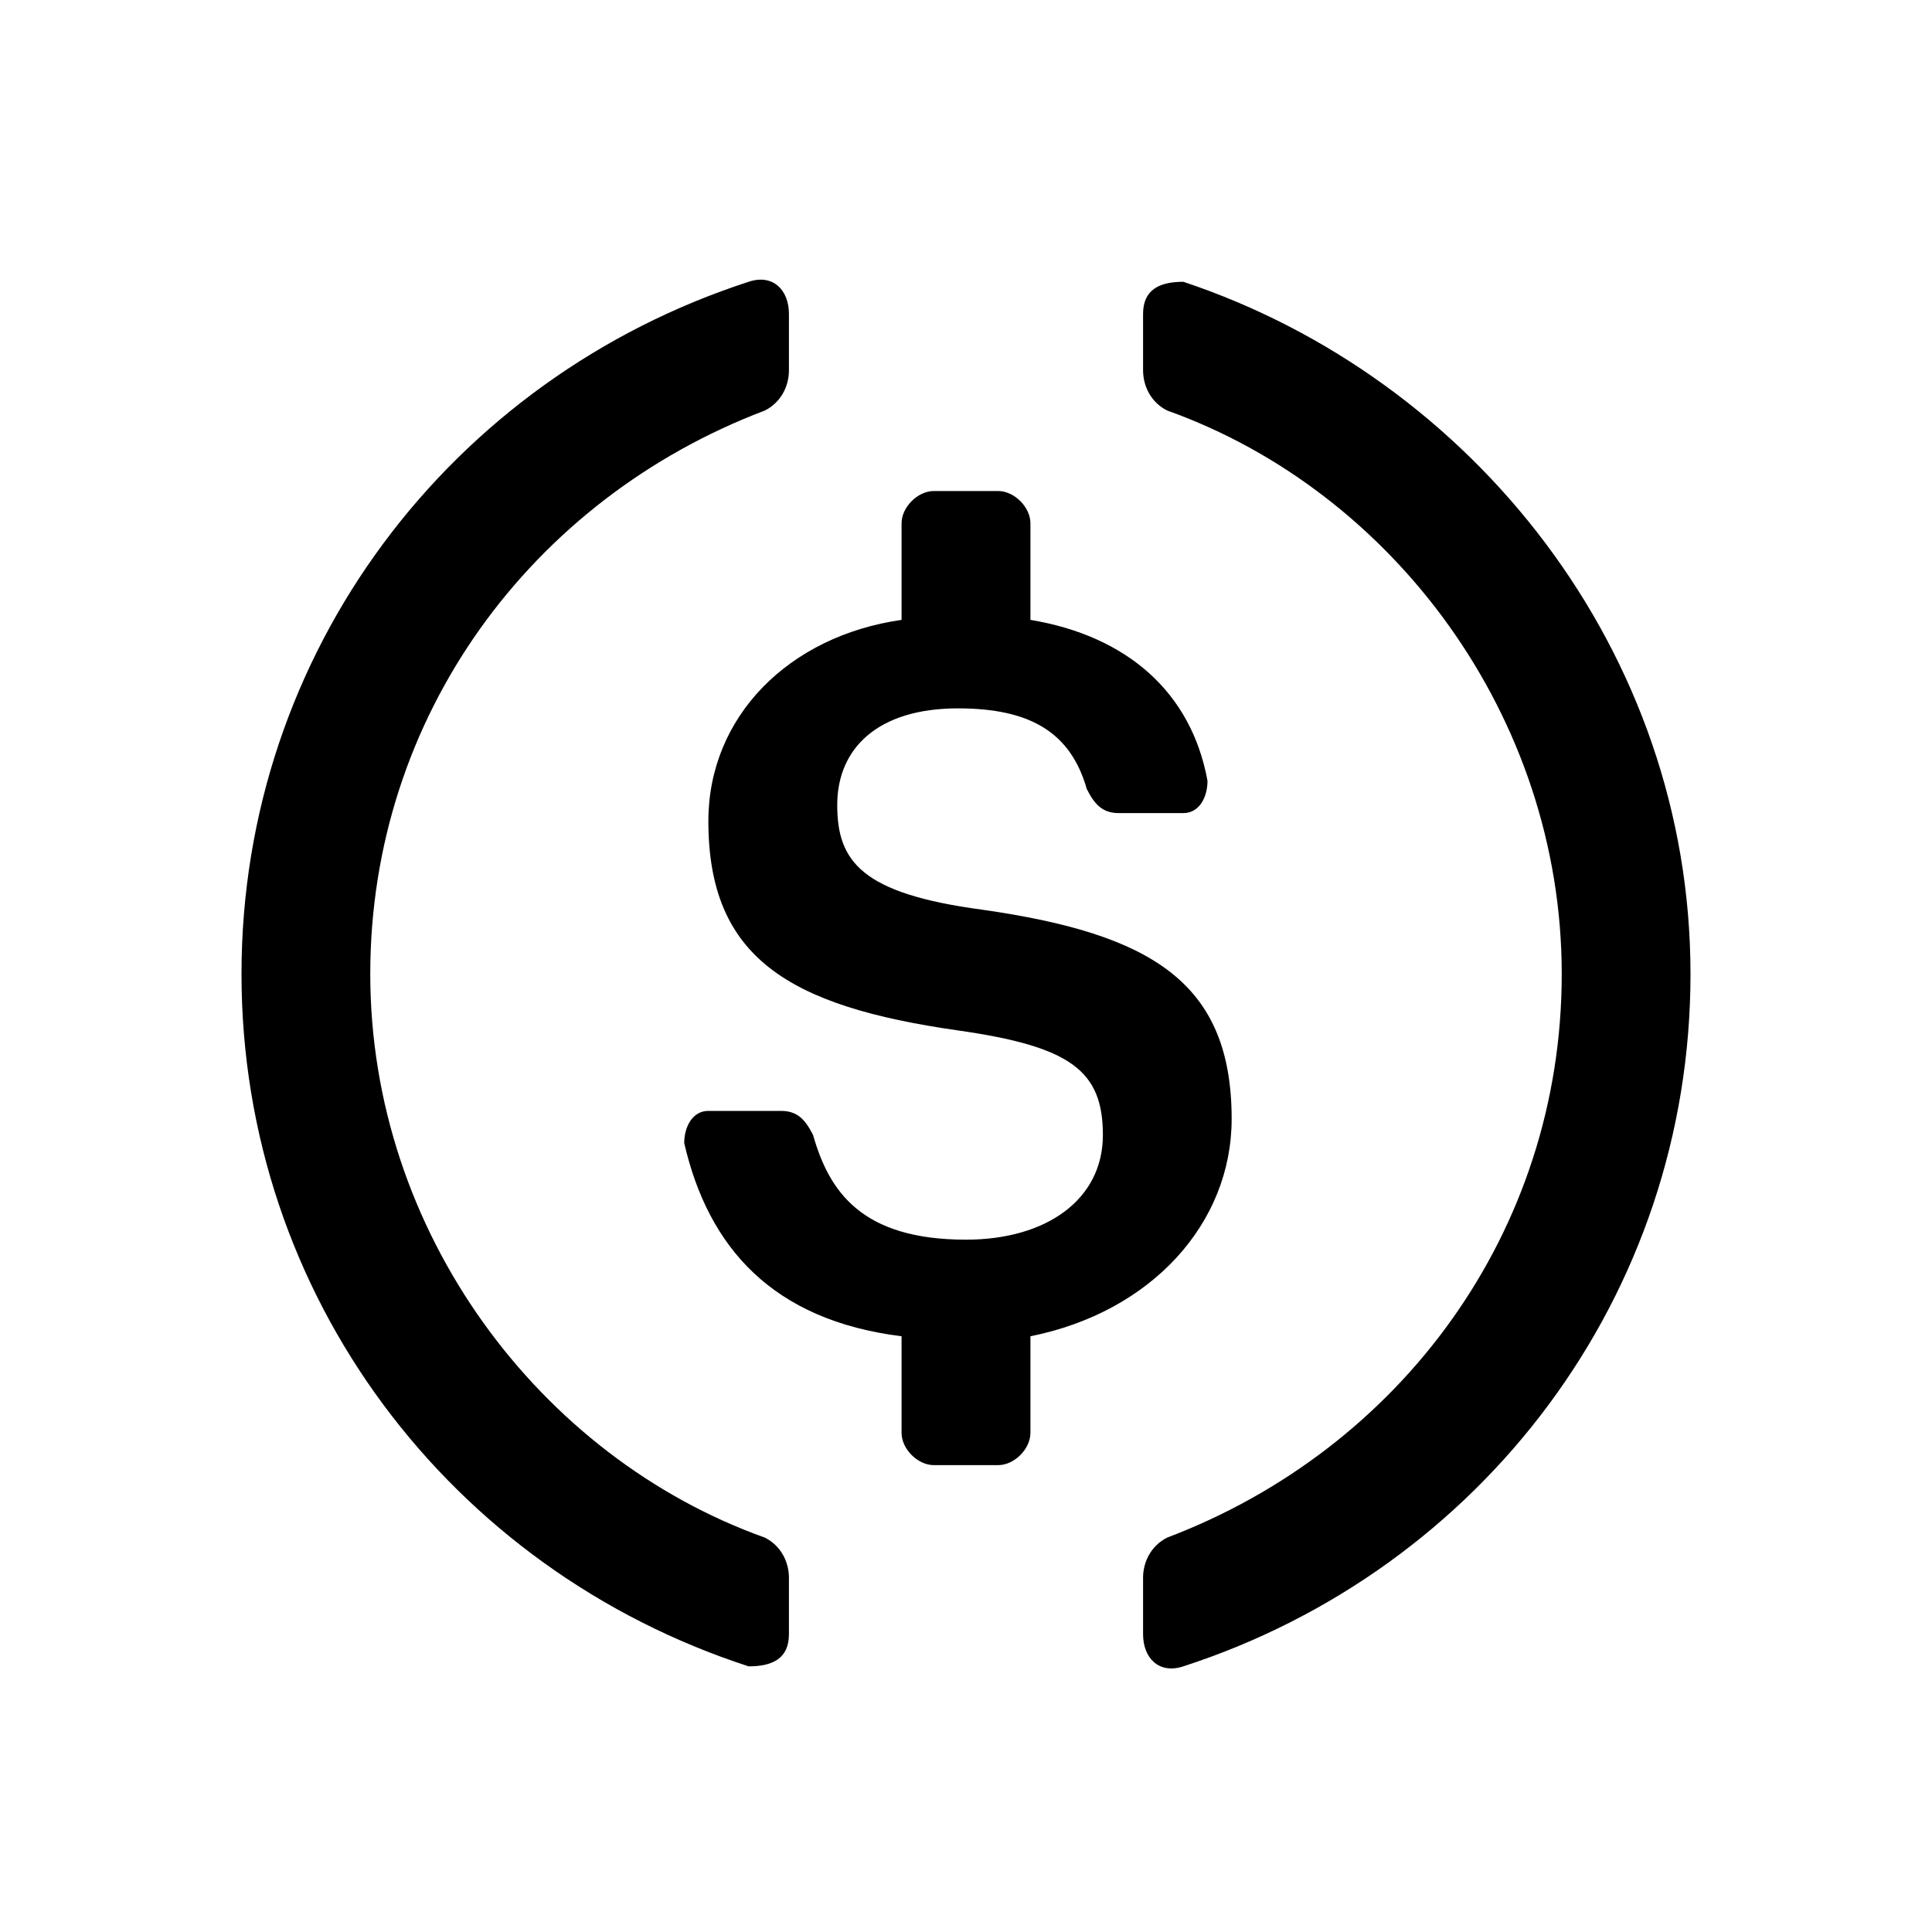
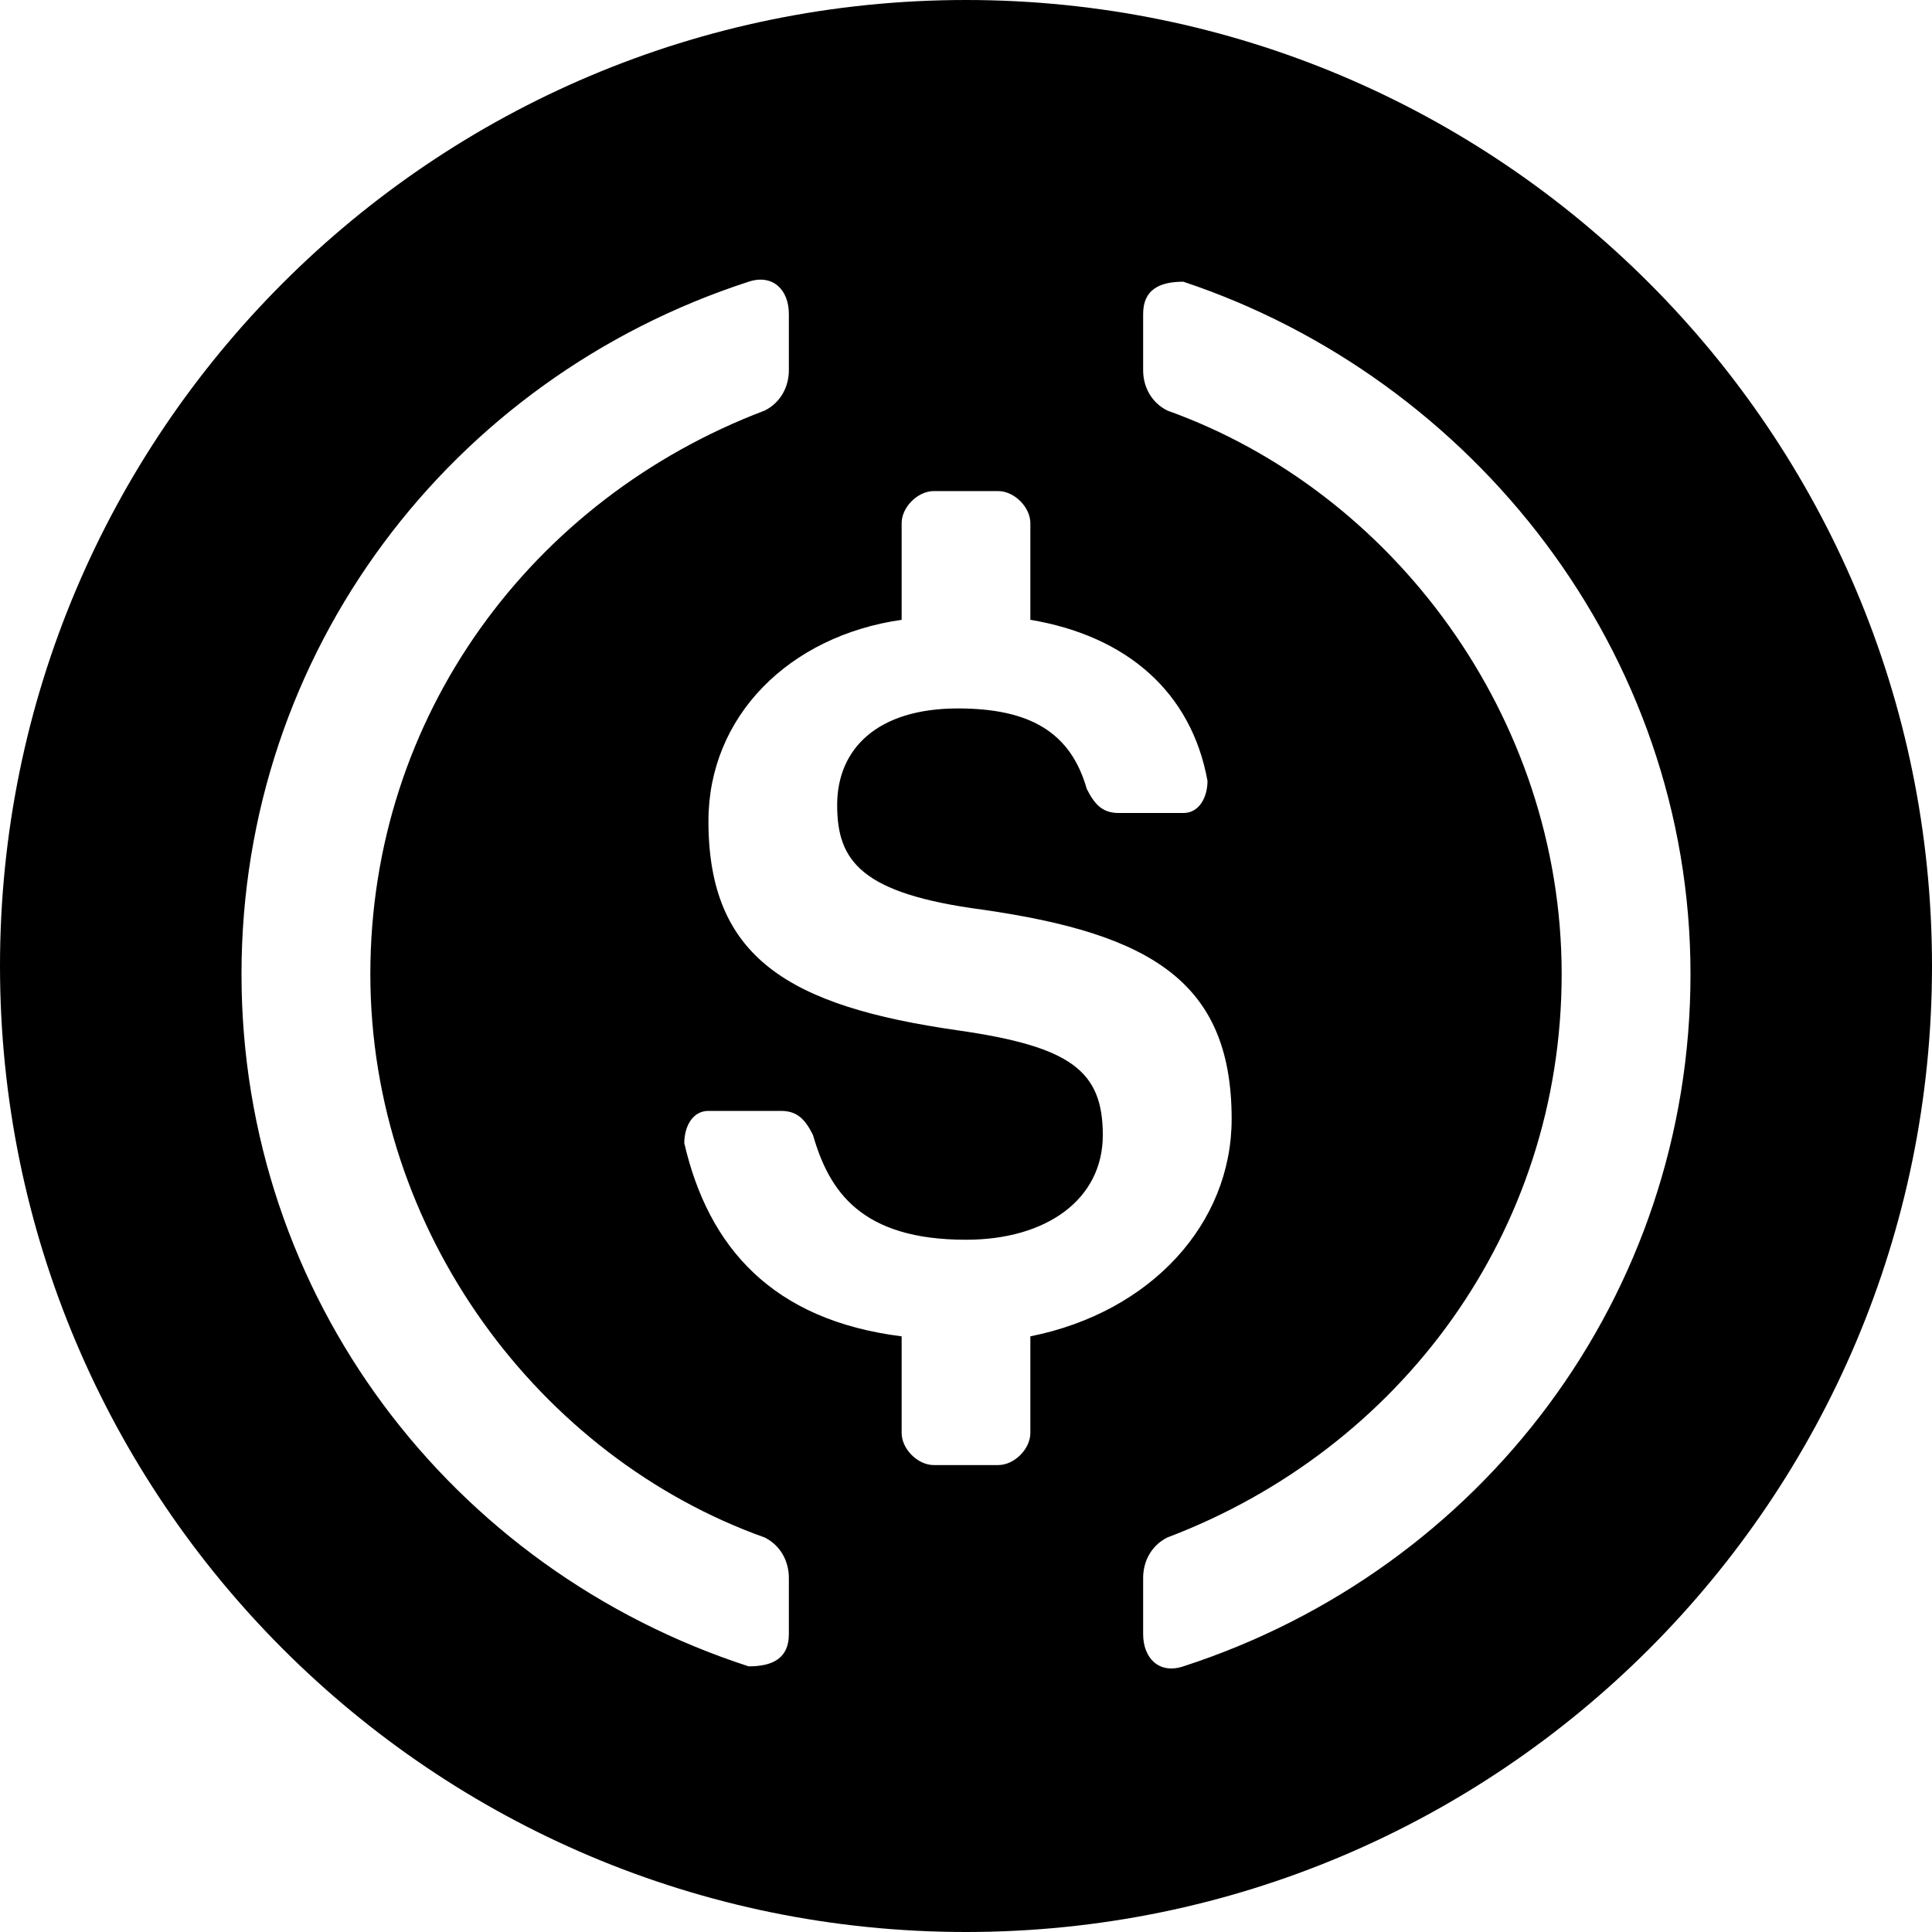
- <svg xmlns="http://www.w3.org/2000/svg" width="26" height="26" viewBox="0 0 20 20" fill="none">
-   <path fill-rule="evenodd" clip-rule="evenodd" d="M8.167 16.917C8.167 17.167 8 17.25 7.75 17.25C4.667 16.25 2.5 13.417 2.5 10.083C2.5 6.75 4.667 3.917 7.75 2.917C8 2.833 8.167 3 8.167 3.25V3.833C8.167 4 8.083 4.167 7.917 4.25C5.5 5.167 3.833 7.417 3.833 10.083C3.833 12.75 5.583 15.083 7.917 15.917C8.083 16 8.167 16.167 8.167 16.333V16.917ZM10.667 14.833C10.667 15 10.5 15.167 10.333 15.167H9.667C9.5 15.167 9.333 15 9.333 14.833V13.833C8 13.667 7.333 12.917 7.083 11.833C7.083 11.667 7.167 11.5 7.333 11.5H8.083C8.25 11.5 8.333 11.583 8.417 11.75C8.583 12.333 8.917 12.833 10 12.833C10.833 12.833 11.417 12.417 11.417 11.75C11.417 11.083 11.083 10.833 9.917 10.667C8.167 10.417 7.333 9.917 7.333 8.5C7.333 7.417 8.167 6.583 9.333 6.417V5.417C9.333 5.25 9.5 5.083 9.667 5.083H10.333C10.5 5.083 10.667 5.25 10.667 5.417V6.417C11.667 6.583 12.333 7.167 12.5 8.083C12.5 8.25 12.417 8.417 12.25 8.417H11.583C11.417 8.417 11.333 8.333 11.25 8.167C11.083 7.583 10.667 7.333 9.917 7.333C9.083 7.333 8.667 7.75 8.667 8.333C8.667 8.917 8.917 9.25 10.167 9.417C11.917 9.667 12.75 10.167 12.75 11.583C12.75 12.667 11.917 13.583 10.667 13.833V14.833ZM11.833 16.917C11.833 17.167 12 17.333 12.25 17.25C15.333 16.25 17.5 13.417 17.5 10.083C17.5 6.75 15.25 3.917 12.25 2.917C12 2.917 11.833 3 11.833 3.25V3.833C11.833 4 11.917 4.167 12.083 4.25C14.417 5.083 16.167 7.417 16.167 10.083C16.167 12.75 14.5 15 12.083 15.917C11.917 16 11.833 16.167 11.833 16.333V16.917Z" fill="black" />
+ <svg xmlns="http://www.w3.org/2000/svg" width="16" height="16" viewBox="0 0 16 16" fill="none">
+   <path fill-rule="evenodd" clip-rule="evenodd" d="M16 8C16 12.418 12.418 16 8 16C3.582 16 0 12.418 0 8C0 3.582 3.582 0 8 0C12.418 0 16 3.582 16 8ZM6.2 13.8C6.4 13.8 6.533 13.733 6.533 13.533V13.067C6.533 12.933 6.467 12.8 6.333 12.733C4.467 12.067 3.067 10.2 3.067 8.067C3.067 5.933 4.4 4.133 6.333 3.4C6.467 3.333 6.533 3.2 6.533 3.067V2.6C6.533 2.4 6.4 2.267 6.2 2.333C3.733 3.133 2 5.4 2 8.067C2 10.733 3.733 13 6.2 13.8ZM8.533 11.867C8.533 12 8.4 12.133 8.267 12.133H7.733C7.6 12.133 7.467 12 7.467 11.867V11.067C6.4 10.933 5.867 10.333 5.667 9.467C5.667 9.333 5.733 9.2 5.867 9.2H6.467C6.6 9.2 6.667 9.267 6.733 9.4C6.867 9.867 7.133 10.267 8 10.267C8.667 10.267 9.133 9.933 9.133 9.4C9.133 8.867 8.867 8.667 7.933 8.533C6.533 8.333 5.867 7.933 5.867 6.8C5.867 5.933 6.533 5.267 7.467 5.133V4.333C7.467 4.2 7.6 4.067 7.733 4.067H8.267C8.4 4.067 8.533 4.2 8.533 4.333V5.133C9.333 5.267 9.867 5.733 10 6.467C10 6.6 9.933 6.733 9.8 6.733H9.267C9.133 6.733 9.067 6.667 9 6.533C8.867 6.067 8.533 5.867 7.933 5.867C7.267 5.867 6.933 6.2 6.933 6.667C6.933 7.133 7.133 7.4 8.133 7.533C9.533 7.733 10.2 8.133 10.2 9.267C10.2 10.133 9.533 10.867 8.533 11.067V11.867ZM9.467 13.533C9.467 13.733 9.6 13.867 9.8 13.8C12.267 13 14 10.733 14 8.067C14 5.4 12.2 3.133 9.8 2.333C9.6 2.333 9.467 2.4 9.467 2.6V3.067C9.467 3.2 9.533 3.333 9.667 3.4C11.533 4.067 12.933 5.933 12.933 8.067C12.933 10.2 11.6 12 9.667 12.733C9.533 12.8 9.467 12.933 9.467 13.067V13.533Z" fill="black" />
</svg>
